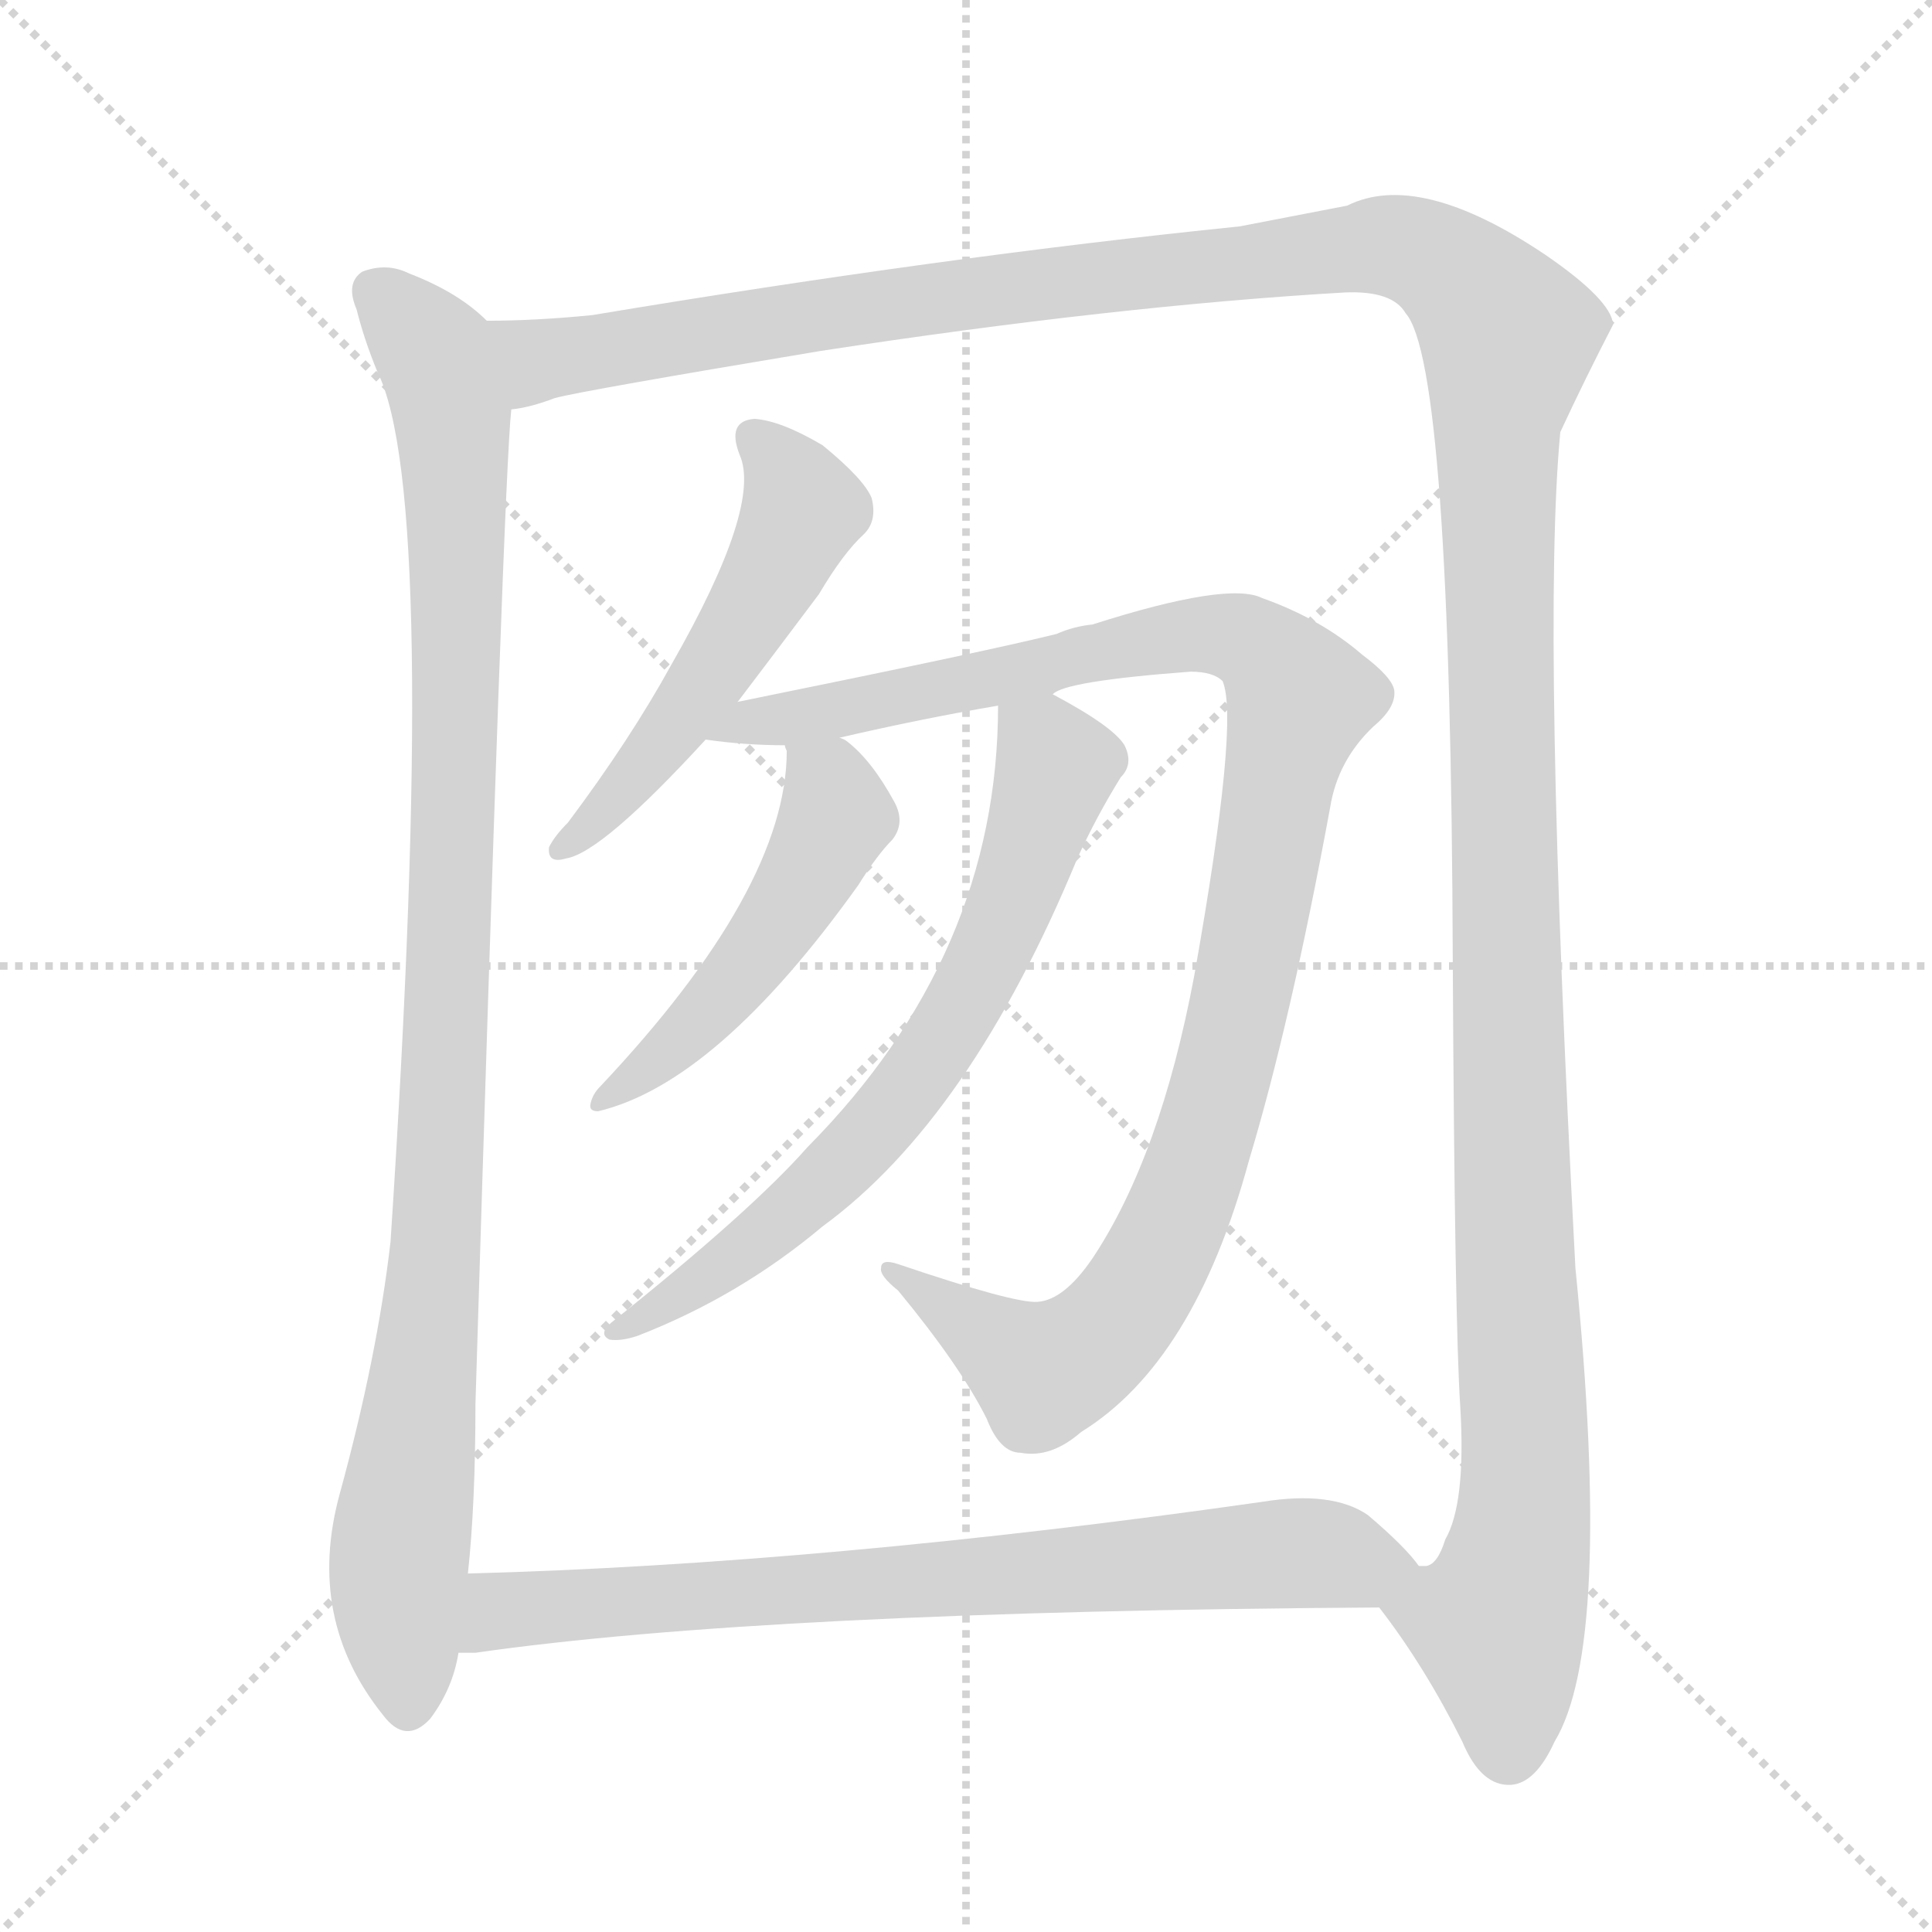
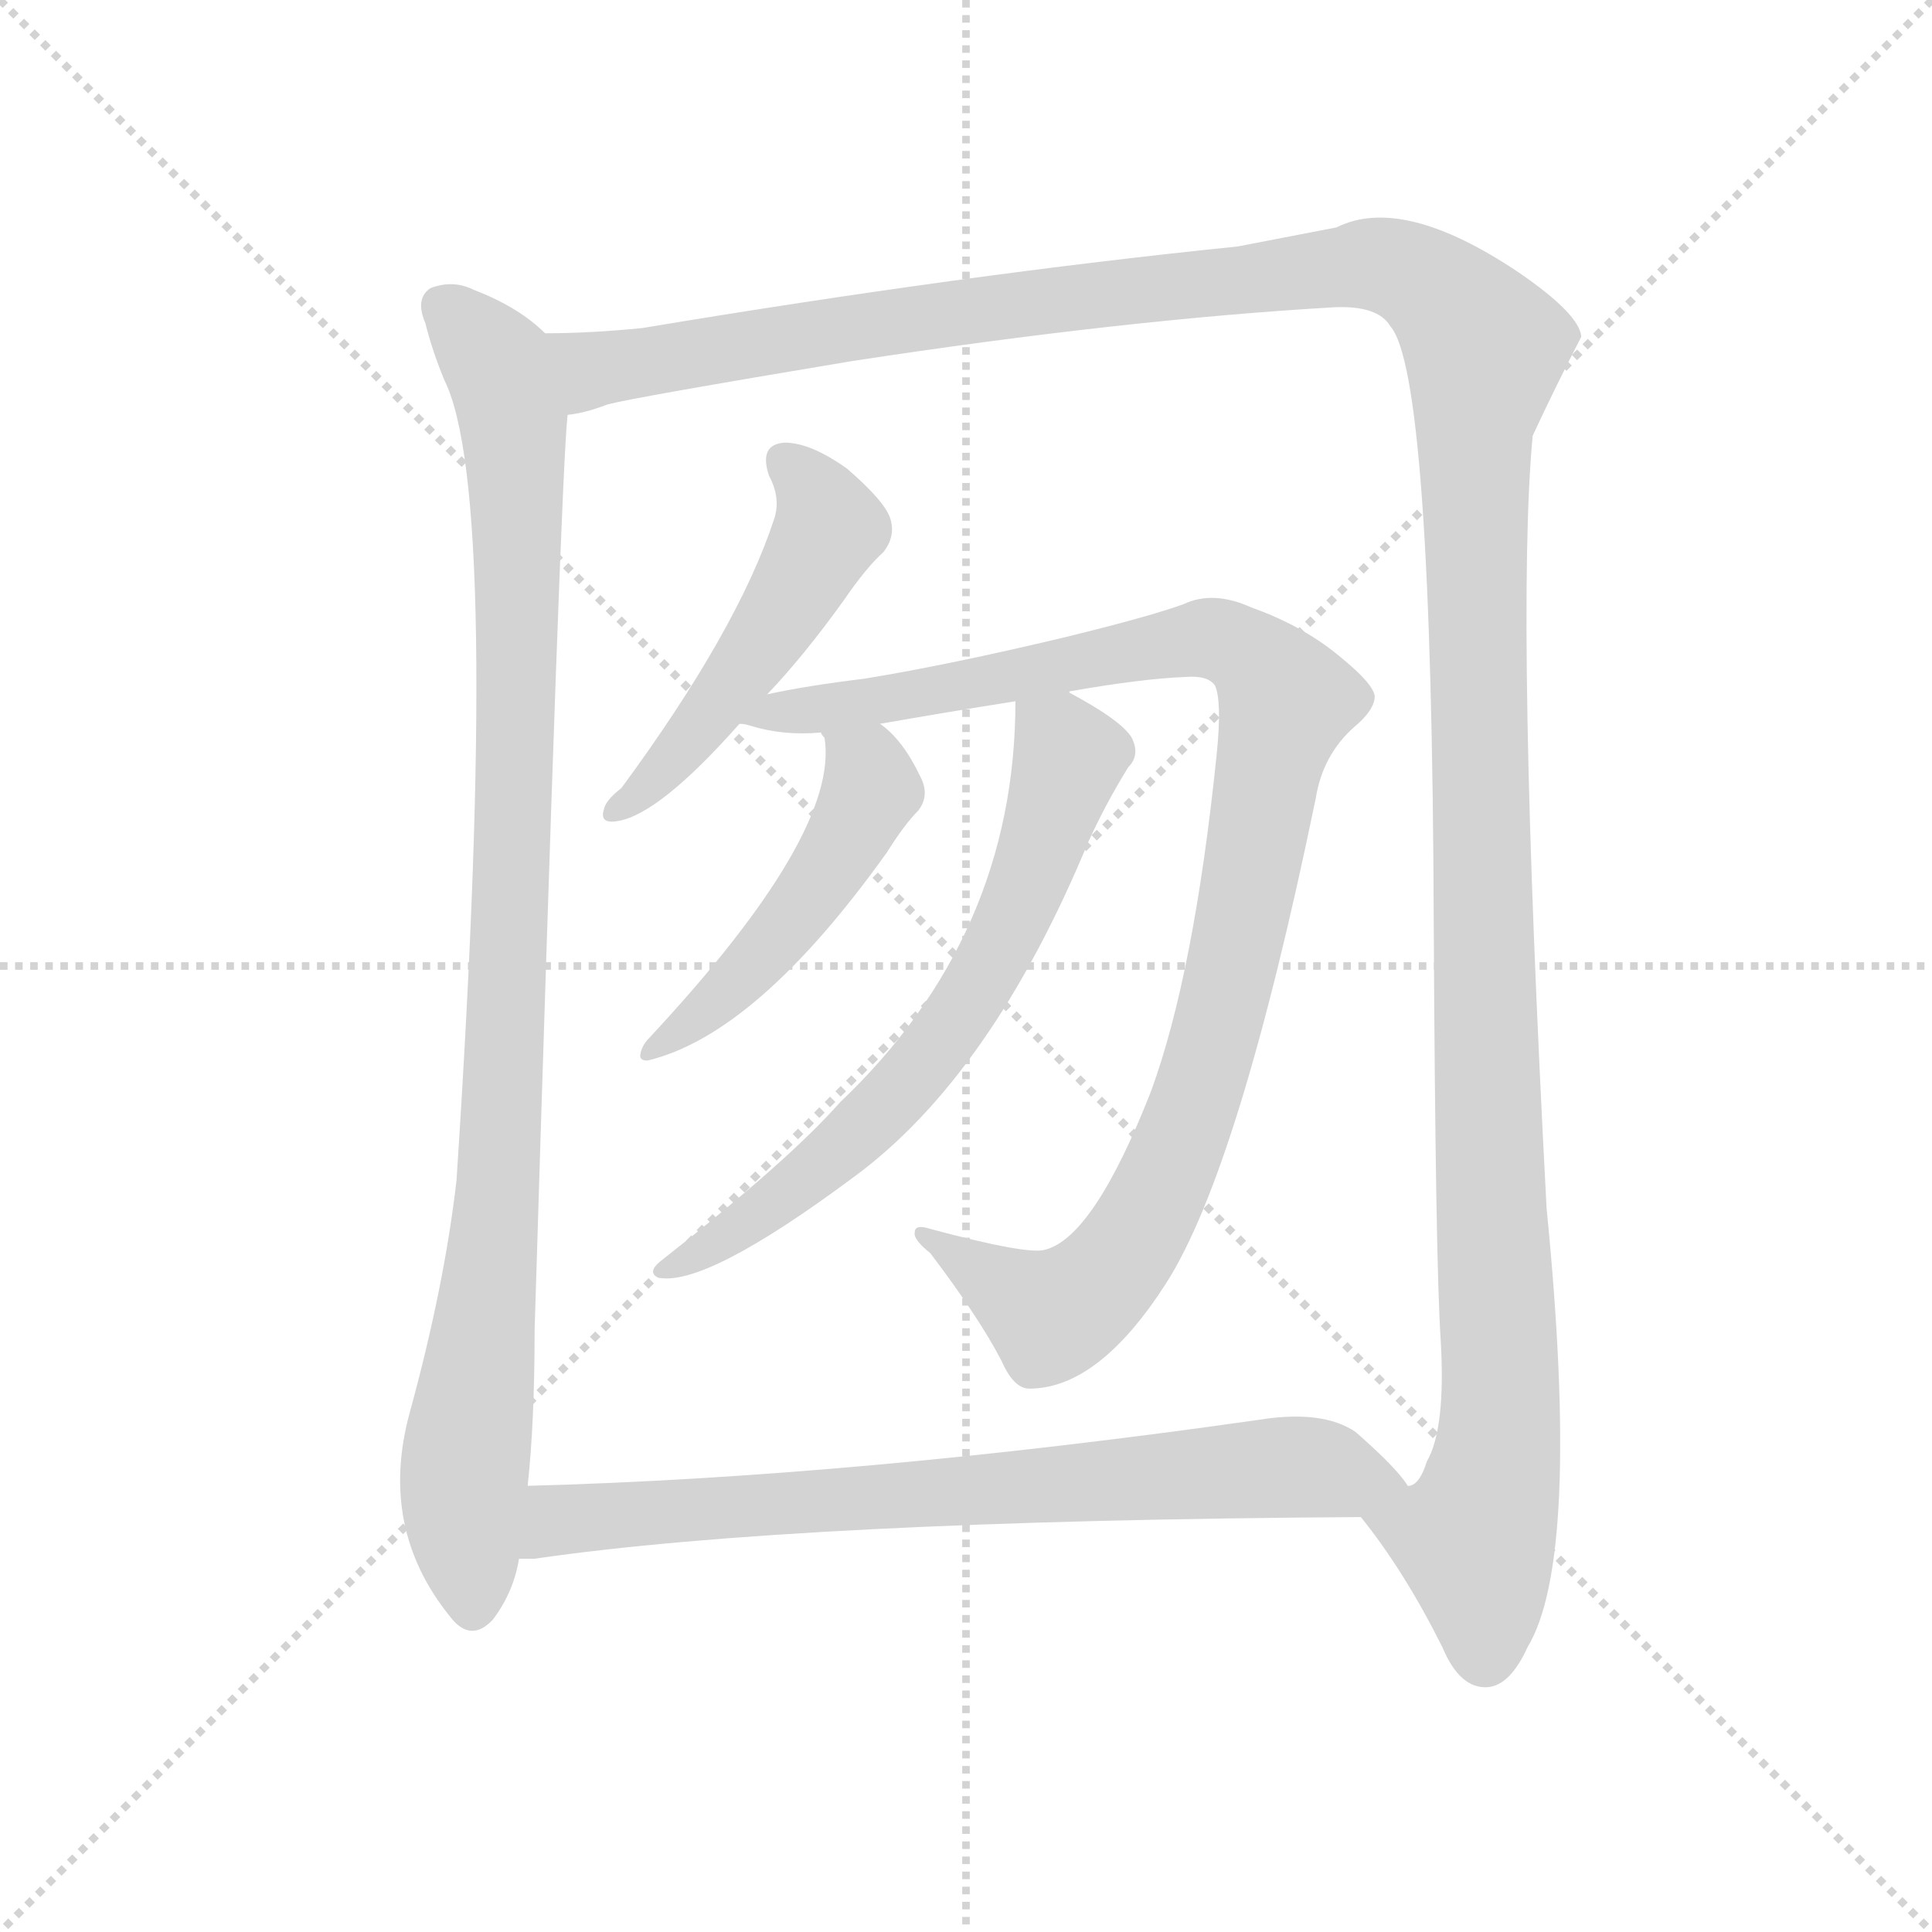
<svg xmlns="http://www.w3.org/2000/svg" version="1.1" viewBox="0 0 1024 1024">
  <g stroke="lightgray" stroke-dasharray="1,1" stroke-width="1" transform="scale(4, 4)">
    <line x1="0" y1="0" x2="256" y2="256" />
    <line x1="256" y1="0" x2="0" y2="256" />
    <line x1="128" y1="0" x2="128" y2="256" />
    <line x1="0" y1="128" x2="256" y2="128" />
  </g>
-   <g transform="scale(1, -1) translate(0, -900)">
+   <g transform="scale(0.92, -0.92) translate(60, -830)">
    <style type="text/css">
      
        @keyframes keyframes0 {
          from {
            stroke: blue;
            stroke-dashoffset: 1018;
            stroke-width: 128;
          }
          77% {
            animation-timing-function: step-end;
            stroke: blue;
            stroke-dashoffset: 0;
            stroke-width: 128;
          }
          to {
            stroke: black;
            stroke-width: 1024;
          }
        }
        #make-me-a-hanzi-animation-0 {
          animation: keyframes0 1.078s both;
          animation-delay: 0s;
          animation-timing-function: linear;
        }
      
        @keyframes keyframes1 {
          from {
            stroke: blue;
-             stroke-dashoffset: 1572;
+             stroke-dashoffset: 1576;
            stroke-width: 128;
          }
          84% {
            animation-timing-function: step-end;
            stroke: blue;
            stroke-dashoffset: 0;
            stroke-width: 128;
          }
          to {
            stroke: black;
            stroke-width: 1024;
          }
        }
        #make-me-a-hanzi-animation-1 {
-           animation: keyframes1 1.529s both;
+           animation: keyframes1 1.533s both;
          animation-delay: 1.078s;
          animation-timing-function: linear;
        }
      
        @keyframes keyframes2 {
          from {
            stroke: blue;
-             stroke-dashoffset: 522;
-             stroke-width: 128;
-           }
-           63% {
+             stroke-dashoffset: 504;
+             stroke-width: 128;
+           }
+           62% {
            animation-timing-function: step-end;
            stroke: blue;
            stroke-dashoffset: 0;
            stroke-width: 128;
          }
          to {
            stroke: black;
            stroke-width: 1024;
          }
        }
        #make-me-a-hanzi-animation-2 {
-           animation: keyframes2 0.675s both;
-           animation-delay: 2.608s;
+           animation: keyframes2 0.66s both;
+           animation-delay: 2.611s;
          animation-timing-function: linear;
        }
      
        @keyframes keyframes3 {
          from {
            stroke: blue;
-             stroke-dashoffset: 1079;
-             stroke-width: 128;
-           }
-           78% {
+             stroke-dashoffset: 1055;
+             stroke-width: 128;
+           }
+           77% {
            animation-timing-function: step-end;
            stroke: blue;
            stroke-dashoffset: 0;
            stroke-width: 128;
          }
          to {
            stroke: black;
            stroke-width: 1024;
          }
        }
        #make-me-a-hanzi-animation-3 {
-           animation: keyframes3 1.128s both;
-           animation-delay: 3.283s;
+           animation: keyframes3 1.109s both;
+           animation-delay: 3.271s;
          animation-timing-function: linear;
        }
      
        @keyframes keyframes4 {
          from {
            stroke: blue;
-             stroke-dashoffset: 497;
-             stroke-width: 128;
-           }
-           62% {
+             stroke-dashoffset: 489;
+             stroke-width: 128;
+           }
+           61% {
            animation-timing-function: step-end;
            stroke: blue;
            stroke-dashoffset: 0;
            stroke-width: 128;
          }
          to {
            stroke: black;
            stroke-width: 1024;
          }
        }
        #make-me-a-hanzi-animation-4 {
-           animation: keyframes4 0.654s both;
-           animation-delay: 4.411s;
+           animation: keyframes4 0.648s both;
+           animation-delay: 4.38s;
          animation-timing-function: linear;
        }
      
        @keyframes keyframes5 {
          from {
            stroke: blue;
-             stroke-dashoffset: 679;
+             stroke-dashoffset: 677;
            stroke-width: 128;
          }
          69% {
            animation-timing-function: step-end;
            stroke: blue;
            stroke-dashoffset: 0;
            stroke-width: 128;
          }
          to {
            stroke: black;
            stroke-width: 1024;
          }
        }
        #make-me-a-hanzi-animation-5 {
-           animation: keyframes5 0.803s both;
-           animation-delay: 5.065s;
+           animation: keyframes5 0.801s both;
+           animation-delay: 5.028s;
          animation-timing-function: linear;
        }
      
        @keyframes keyframes6 {
          from {
            stroke: blue;
-             stroke-dashoffset: 758;
+             stroke-dashoffset: 763;
            stroke-width: 128;
          }
          71% {
            animation-timing-function: step-end;
            stroke: blue;
            stroke-dashoffset: 0;
            stroke-width: 128;
          }
          to {
            stroke: black;
            stroke-width: 1024;
          }
        }
        #make-me-a-hanzi-animation-6 {
-           animation: keyframes6 0.867s both;
-           animation-delay: 5.868s;
+           animation: keyframes6 0.871s both;
+           animation-delay: 5.829s;
          animation-timing-function: linear;
        }
      
    </style>
-     <path d="M 258 730 Q 243 745 217 755 Q 205 761 192 756 Q 183 750 189 736 Q 193 720 200 703 Q 233 637 207 242 Q 200 181 180 108 Q 162 42 203 -9 Q 215 -25 228 -11 Q 240 5 243 24 L 248 66 Q 252 103 252 156 Q 267 648 271 683 C 273 713 273 718 258 730 Z" fill="lightgray" />
-     <path d="M 731 48 Q 755 17 775 -23 Q 785 -47 801 -46 Q 814 -45 824 -23 Q 855 28 835 228 Q 817 567 827 671 Q 840 699 855 728 Q 854 741 819 765 Q 752 810 714 791 Q 693 787 657 780 Q 500 764 314 733 Q 284 730 258 730 C 228 729 242 676 271 683 Q 281 684 294 689 Q 309 693 435 714 Q 592 738 713 745 Q 738 746 745 734 Q 769 707 770 390 Q 771 198 774 154 Q 777 103 766 84 Q 762 71 756 70 Q 753 70 752 70 C 736 44 727 54 731 48 Z" fill="lightgray" />
-     <path d="M 391 528 Q 410 553 434 585 Q 447 607 458 617 Q 465 624 462 636 Q 458 646 436 664 Q 414 677 400 678 Q 385 677 392 659 Q 404 632 356 548 Q 334 508 301 464 Q 294 457 291 451 Q 290 442 300 445 Q 319 448 374 508 L 391 528 Z" fill="lightgray" />
-     <path d="M 558 532 Q 564 539 631 544 Q 643 544 648 539 Q 657 518 633 383 Q 615 287 579 233 Q 564 211 550 210 Q 538 209 476 230 Q 467 233 467 228 Q 466 224 476 216 Q 509 176 523 148 Q 530 130 541 130 Q 557 127 573 141 Q 633 178 662 285 Q 684 358 705 472 Q 709 497 728 515 Q 740 525 739 534 Q 738 541 722 553 Q 700 572 669 583 Q 651 592 579 569 Q 569 568 560 564 Q 524 555 391 528 C 362 522 344 511 374 508 Q 395 505 416 505 L 445 509 Q 488 519 529 526 L 558 532 Z" fill="lightgray" />
-     <path d="M 416 505 Q 416 504 417 502 Q 417 429 318 324 Q 314 320 313 315 Q 312 311 317 311 Q 380 326 455 431 Q 465 447 473 455 Q 480 464 474 475 Q 462 497 449 507 Q 448 508 445 509 C 420 525 413 529 416 505 Z" fill="lightgray" />
-     <path d="M 529 526 Q 529 394 428 292 Q 398 258 324 199 Q 317 193 323 190 Q 329 189 338 192 Q 392 213 436 250 Q 514 307 571 445 Q 581 467 594 488 Q 601 495 596 505 Q 590 515 558 532 C 532 547 529 548 529 526 Z" fill="lightgray" />
-     <path d="M 243 24 Q 247 24 252 24 Q 405 46 731 48 C 761 48 771 48 752 70 Q 745 80 725 97 Q 706 110 669 104 Q 437 71 248 66 C 218 65 213 22 243 24 Z" fill="lightgray" />
+     <path d="M 254 638 Q 239 653 213 663 Q 201 669 188 664 Q 179 658 185 644 Q 189 628 196 611 Q 229 545 203 150 Q 196 89 176 16 Q 158 -50 199 -101 Q 211 -117 224 -103 Q 236 -87 239 -68 L 244 -26 Q 248 11 248 64 Q 263 556 267 591 C 269 621 269 626 254 638 Z" fill="lightgray" />
+     <path d="M 724 -44 Q 749 -75 771 -119 Q 781 -143 797 -142 Q 810 -141 820 -119 Q 851 -68 831 134 Q 813 474 823 579 Q 836 607 851 636 Q 850 649 815 673 Q 748 718 710 699 L 653 688 Q 496 672 310 641 Q 280 638 254 638 C 224 637 238 584 267 591 Q 277 592 290 597 Q 305 601 431 622 Q 588 646 709 653 Q 734 654 741 642 Q 765 615 766 296 Q 767 103 770 58 Q 773 7 762 -12 Q 758 -25 752 -26 L 751 -26 C 738 -53 713 -29 724 -44 Z" fill="lightgray" />
+     <path d="M 382 430 Q 403 452 426 484 Q 439 503 449 512 Q 456 521 453 531 Q 450 541 428 560 Q 407 575 392 575 Q 377 574 383 556 Q 390 543 386 531 Q 365 467 298 376 Q 289 369 288 364 Q 285 355 296 357 Q 320 361 366 413 L 382 430 Z" fill="lightgray" />
+     <path d="M 556 431 Q 556 432 558 432 Q 598 439 623 440 Q 636 441 640 435 Q 644 426 641 396 Q 628 269 603 201 Q 570 117 542 110 Q 532 107 476 122 Q 467 125 467 120 Q 466 116 476 108 Q 504 71 517 46 Q 524 30 533 30 Q 573 30 612 91 Q 654 157 698 370 Q 702 395 720 411 Q 732 421 732 429 Q 731 436 714 450 Q 692 469 661 480 Q 639 490 622 482 Q 603 475 554 463 Q 487 447 438 439 Q 405 435 382 430 C 353 424 337 419 366 413 Q 369 413 372 412 Q 391 406 413 408 L 447 413 Q 487 420 525 426 L 556 431 Z" fill="lightgray" />
+     <path d="M 413 408 Q 413 407 415 405 Q 424 350 314 232 Q 310 228 309 223 Q 308 219 313 219 Q 376 234 451 339 Q 461 355 469 363 Q 476 372 470 383 Q 460 404 447 413 C 424 432 403 436 413 408 Z" fill="lightgray" />
+     <path d="M 525 426 Q 525 291 424 195 Q 394 161 320 103 Q 313 97 319 94 Q 346 88 432 152 Q 511 210 567 345 Q 577 367 590 388 Q 597 395 592 405 Q 586 415 556 431 C 530 446 525 448 525 426 Z" fill="lightgray" />
+     <path d="M 239 -68 L 248 -68 Q 399 -46 724 -44 C 754 -44 766 -44 751 -26 Q 745 -16 721 5 Q 702 18 665 12 Q 433 -21 244 -26 C 214 -27 209 -70 239 -68 Z" fill="lightgray" />
    <clipPath id="make-me-a-hanzi-clip-0">
-       <path d="M 258 730 Q 243 745 217 755 Q 205 761 192 756 Q 183 750 189 736 Q 193 720 200 703 Q 233 637 207 242 Q 200 181 180 108 Q 162 42 203 -9 Q 215 -25 228 -11 Q 240 5 243 24 L 248 66 Q 252 103 252 156 Q 267 648 271 683 C 273 713 273 718 258 730 Z" />
-     </clipPath>
-     <path clip-path="url(#make-me-a-hanzi-clip-0)" d="M 201 745 L 228 716 L 235 698 L 242 604 L 232 229 L 211 69 L 216 -3" fill="none" id="make-me-a-hanzi-animation-0" stroke-dasharray="890 1780" stroke-linecap="round" />
+       <path d="M 254 638 Q 239 653 213 663 Q 201 669 188 664 Q 179 658 185 644 Q 189 628 196 611 Q 229 545 203 150 Q 196 89 176 16 Q 158 -50 199 -101 Q 211 -117 224 -103 Q 236 -87 239 -68 L 244 -26 Q 248 11 248 64 Q 263 556 267 591 C 269 621 269 626 254 638 Z" />
+     </clipPath>
+     <path clip-path="url(#make-me-a-hanzi-clip-0)" d="M 197 653 L 224 624 L 231 606 L 238 512 L 228 137 L 207 -23 L 212 -95" fill="none" id="make-me-a-hanzi-animation-0" stroke-dasharray="890 1780" stroke-linecap="round" />
    <clipPath id="make-me-a-hanzi-clip-1">
-       <path d="M 731 48 Q 755 17 775 -23 Q 785 -47 801 -46 Q 814 -45 824 -23 Q 855 28 835 228 Q 817 567 827 671 Q 840 699 855 728 Q 854 741 819 765 Q 752 810 714 791 Q 693 787 657 780 Q 500 764 314 733 Q 284 730 258 730 C 228 729 242 676 271 683 Q 281 684 294 689 Q 309 693 435 714 Q 592 738 713 745 Q 738 746 745 734 Q 769 707 770 390 Q 771 198 774 154 Q 777 103 766 84 Q 762 71 756 70 Q 753 70 752 70 C 736 44 727 54 731 48 Z" />
-     </clipPath>
-     <path clip-path="url(#make-me-a-hanzi-clip-1)" d="M 265 726 L 286 709 L 518 746 L 728 770 L 764 760 L 794 730 L 799 721 L 793 659 L 797 404 L 808 146 L 807 90 L 793 40 L 799 -29" fill="none" id="make-me-a-hanzi-animation-1" stroke-dasharray="1444 2888" stroke-linecap="round" />
+       <path d="M 724 -44 Q 749 -75 771 -119 Q 781 -143 797 -142 Q 810 -141 820 -119 Q 851 -68 831 134 Q 813 474 823 579 Q 836 607 851 636 Q 850 649 815 673 Q 748 718 710 699 L 653 688 Q 496 672 310 641 Q 280 638 254 638 C 224 637 238 584 267 591 Q 277 592 290 597 Q 305 601 431 622 Q 588 646 709 653 Q 734 654 741 642 Q 765 615 766 296 Q 767 103 770 58 Q 773 7 762 -12 Q 758 -25 752 -26 L 751 -26 C 738 -53 713 -29 724 -44 Z" />
+     </clipPath>
+     <path clip-path="url(#make-me-a-hanzi-clip-1)" d="M 261 634 L 282 617 L 514 654 L 724 678 L 749 674 L 785 645 L 795 629 L 789 567 L 790 460 L 804 50 L 803 -6 L 789 -56 L 795 -125" fill="none" id="make-me-a-hanzi-animation-1" stroke-dasharray="1448 2896" stroke-linecap="round" />
    <clipPath id="make-me-a-hanzi-clip-2">
-       <path d="M 391 528 Q 410 553 434 585 Q 447 607 458 617 Q 465 624 462 636 Q 458 646 436 664 Q 414 677 400 678 Q 385 677 392 659 Q 404 632 356 548 Q 334 508 301 464 Q 294 457 291 451 Q 290 442 300 445 Q 319 448 374 508 L 391 528 Z" />
-     </clipPath>
-     <path clip-path="url(#make-me-a-hanzi-clip-2)" d="M 400 667 L 424 637 L 415 606 L 343 495 L 298 451" fill="none" id="make-me-a-hanzi-animation-2" stroke-dasharray="394 788" stroke-linecap="round" />
+       <path d="M 382 430 Q 403 452 426 484 Q 439 503 449 512 Q 456 521 453 531 Q 450 541 428 560 Q 407 575 392 575 Q 377 574 383 556 Q 390 543 386 531 Q 365 467 298 376 Q 289 369 288 364 Q 285 355 296 357 Q 320 361 366 413 L 382 430 Z" />
+     </clipPath>
+     <path clip-path="url(#make-me-a-hanzi-clip-2)" d="M 392 563 L 410 546 L 418 526 L 415 519 L 335 400 L 297 366" fill="none" id="make-me-a-hanzi-animation-2" stroke-dasharray="376 752" stroke-linecap="round" />
    <clipPath id="make-me-a-hanzi-clip-3">
-       <path d="M 558 532 Q 564 539 631 544 Q 643 544 648 539 Q 657 518 633 383 Q 615 287 579 233 Q 564 211 550 210 Q 538 209 476 230 Q 467 233 467 228 Q 466 224 476 216 Q 509 176 523 148 Q 530 130 541 130 Q 557 127 573 141 Q 633 178 662 285 Q 684 358 705 472 Q 709 497 728 515 Q 740 525 739 534 Q 738 541 722 553 Q 700 572 669 583 Q 651 592 579 569 Q 569 568 560 564 Q 524 555 391 528 C 362 522 344 511 374 508 Q 395 505 416 505 L 445 509 Q 488 519 529 526 L 558 532 Z" />
-     </clipPath>
-     <path clip-path="url(#make-me-a-hanzi-clip-3)" d="M 381 510 L 405 521 L 421 519 L 633 564 L 667 557 L 689 530 L 650 337 L 621 250 L 593 201 L 576 184 L 552 172 L 489 215 L 486 223 L 473 223" fill="none" id="make-me-a-hanzi-animation-3" stroke-dasharray="951 1902" stroke-linecap="round" />
+       <path d="M 556 431 Q 556 432 558 432 Q 598 439 623 440 Q 636 441 640 435 Q 644 426 641 396 Q 628 269 603 201 Q 570 117 542 110 Q 532 107 476 122 Q 467 125 467 120 Q 466 116 476 108 Q 504 71 517 46 Q 524 30 533 30 Q 573 30 612 91 Q 654 157 698 370 Q 702 395 720 411 Q 732 421 732 429 Q 731 436 714 450 Q 692 469 661 480 Q 639 490 622 482 Q 603 475 554 463 Q 487 447 438 439 Q 405 435 382 430 C 353 424 337 419 366 413 Q 369 413 372 412 Q 391 406 413 408 L 447 413 Q 487 420 525 426 L 556 431 Z" />
+     </clipPath>
+     <path clip-path="url(#make-me-a-hanzi-clip-3)" d="M 380 415 L 385 420 L 469 429 L 634 462 L 659 454 L 681 426 L 640 231 L 616 163 L 589 110 L 571 88 L 546 72 L 489 106 L 485 115 L 473 115" fill="none" id="make-me-a-hanzi-animation-3" stroke-dasharray="927 1854" stroke-linecap="round" />
    <clipPath id="make-me-a-hanzi-clip-4">
-       <path d="M 416 505 Q 416 504 417 502 Q 417 429 318 324 Q 314 320 313 315 Q 312 311 317 311 Q 380 326 455 431 Q 465 447 473 455 Q 480 464 474 475 Q 462 497 449 507 Q 448 508 445 509 C 420 525 413 529 416 505 Z" />
-     </clipPath>
-     <path clip-path="url(#make-me-a-hanzi-clip-4)" d="M 423 506 L 441 478 L 442 466 L 429 437 L 388 378 L 358 346 L 319 317" fill="none" id="make-me-a-hanzi-animation-4" stroke-dasharray="369 738" stroke-linecap="round" />
+       <path d="M 413 408 Q 413 407 415 405 Q 424 350 314 232 Q 310 228 309 223 Q 308 219 313 219 Q 376 234 451 339 Q 461 355 469 363 Q 476 372 470 383 Q 460 404 447 413 C 424 432 403 436 413 408 Z" />
+     </clipPath>
+     <path clip-path="url(#make-me-a-hanzi-clip-4)" d="M 423 401 L 440 386 L 442 375 L 427 344 L 374 274 L 315 225" fill="none" id="make-me-a-hanzi-animation-4" stroke-dasharray="361 722" stroke-linecap="round" />
    <clipPath id="make-me-a-hanzi-clip-5">
-       <path d="M 529 526 Q 529 394 428 292 Q 398 258 324 199 Q 317 193 323 190 Q 329 189 338 192 Q 392 213 436 250 Q 514 307 571 445 Q 581 467 594 488 Q 601 495 596 505 Q 590 515 558 532 C 532 547 529 548 529 526 Z" />
-     </clipPath>
-     <path clip-path="url(#make-me-a-hanzi-clip-5)" d="M 538 518 L 560 494 L 532 411 L 501 351 L 438 275 L 377 224 L 334 202 L 330 194" fill="none" id="make-me-a-hanzi-animation-5" stroke-dasharray="551 1102" stroke-linecap="round" />
+       <path d="M 525 426 Q 525 291 424 195 Q 394 161 320 103 Q 313 97 319 94 Q 346 88 432 152 Q 511 210 567 345 Q 577 367 590 388 Q 597 395 592 405 Q 586 415 556 431 C 530 446 525 448 525 426 Z" />
+     </clipPath>
+     <path clip-path="url(#make-me-a-hanzi-clip-5)" d="M 534 417 L 556 394 L 529 312 L 498 253 L 463 206 L 413 156 L 323 98" fill="none" id="make-me-a-hanzi-animation-5" stroke-dasharray="549 1098" stroke-linecap="round" />
    <clipPath id="make-me-a-hanzi-clip-6">
-       <path d="M 243 24 Q 247 24 252 24 Q 405 46 731 48 C 761 48 771 48 752 70 Q 745 80 725 97 Q 706 110 669 104 Q 437 71 248 66 C 218 65 213 22 243 24 Z" />
-     </clipPath>
-     <path clip-path="url(#make-me-a-hanzi-clip-6)" d="M 248 31 L 270 47 L 343 53 L 664 76 L 743 68" fill="none" id="make-me-a-hanzi-animation-6" stroke-dasharray="630 1260" stroke-linecap="round" />
+       <path d="M 239 -68 L 248 -68 Q 399 -46 724 -44 C 754 -44 766 -44 751 -26 Q 745 -16 721 5 Q 702 18 665 12 Q 433 -21 244 -26 C 214 -27 209 -70 239 -68 Z" />
+     </clipPath>
+     <path clip-path="url(#make-me-a-hanzi-clip-6)" d="M 244 -61 L 266 -45 L 643 -17 L 689 -15 L 744 -25" fill="none" id="make-me-a-hanzi-animation-6" stroke-dasharray="635 1270" stroke-linecap="round" />
  </g>
</svg>
